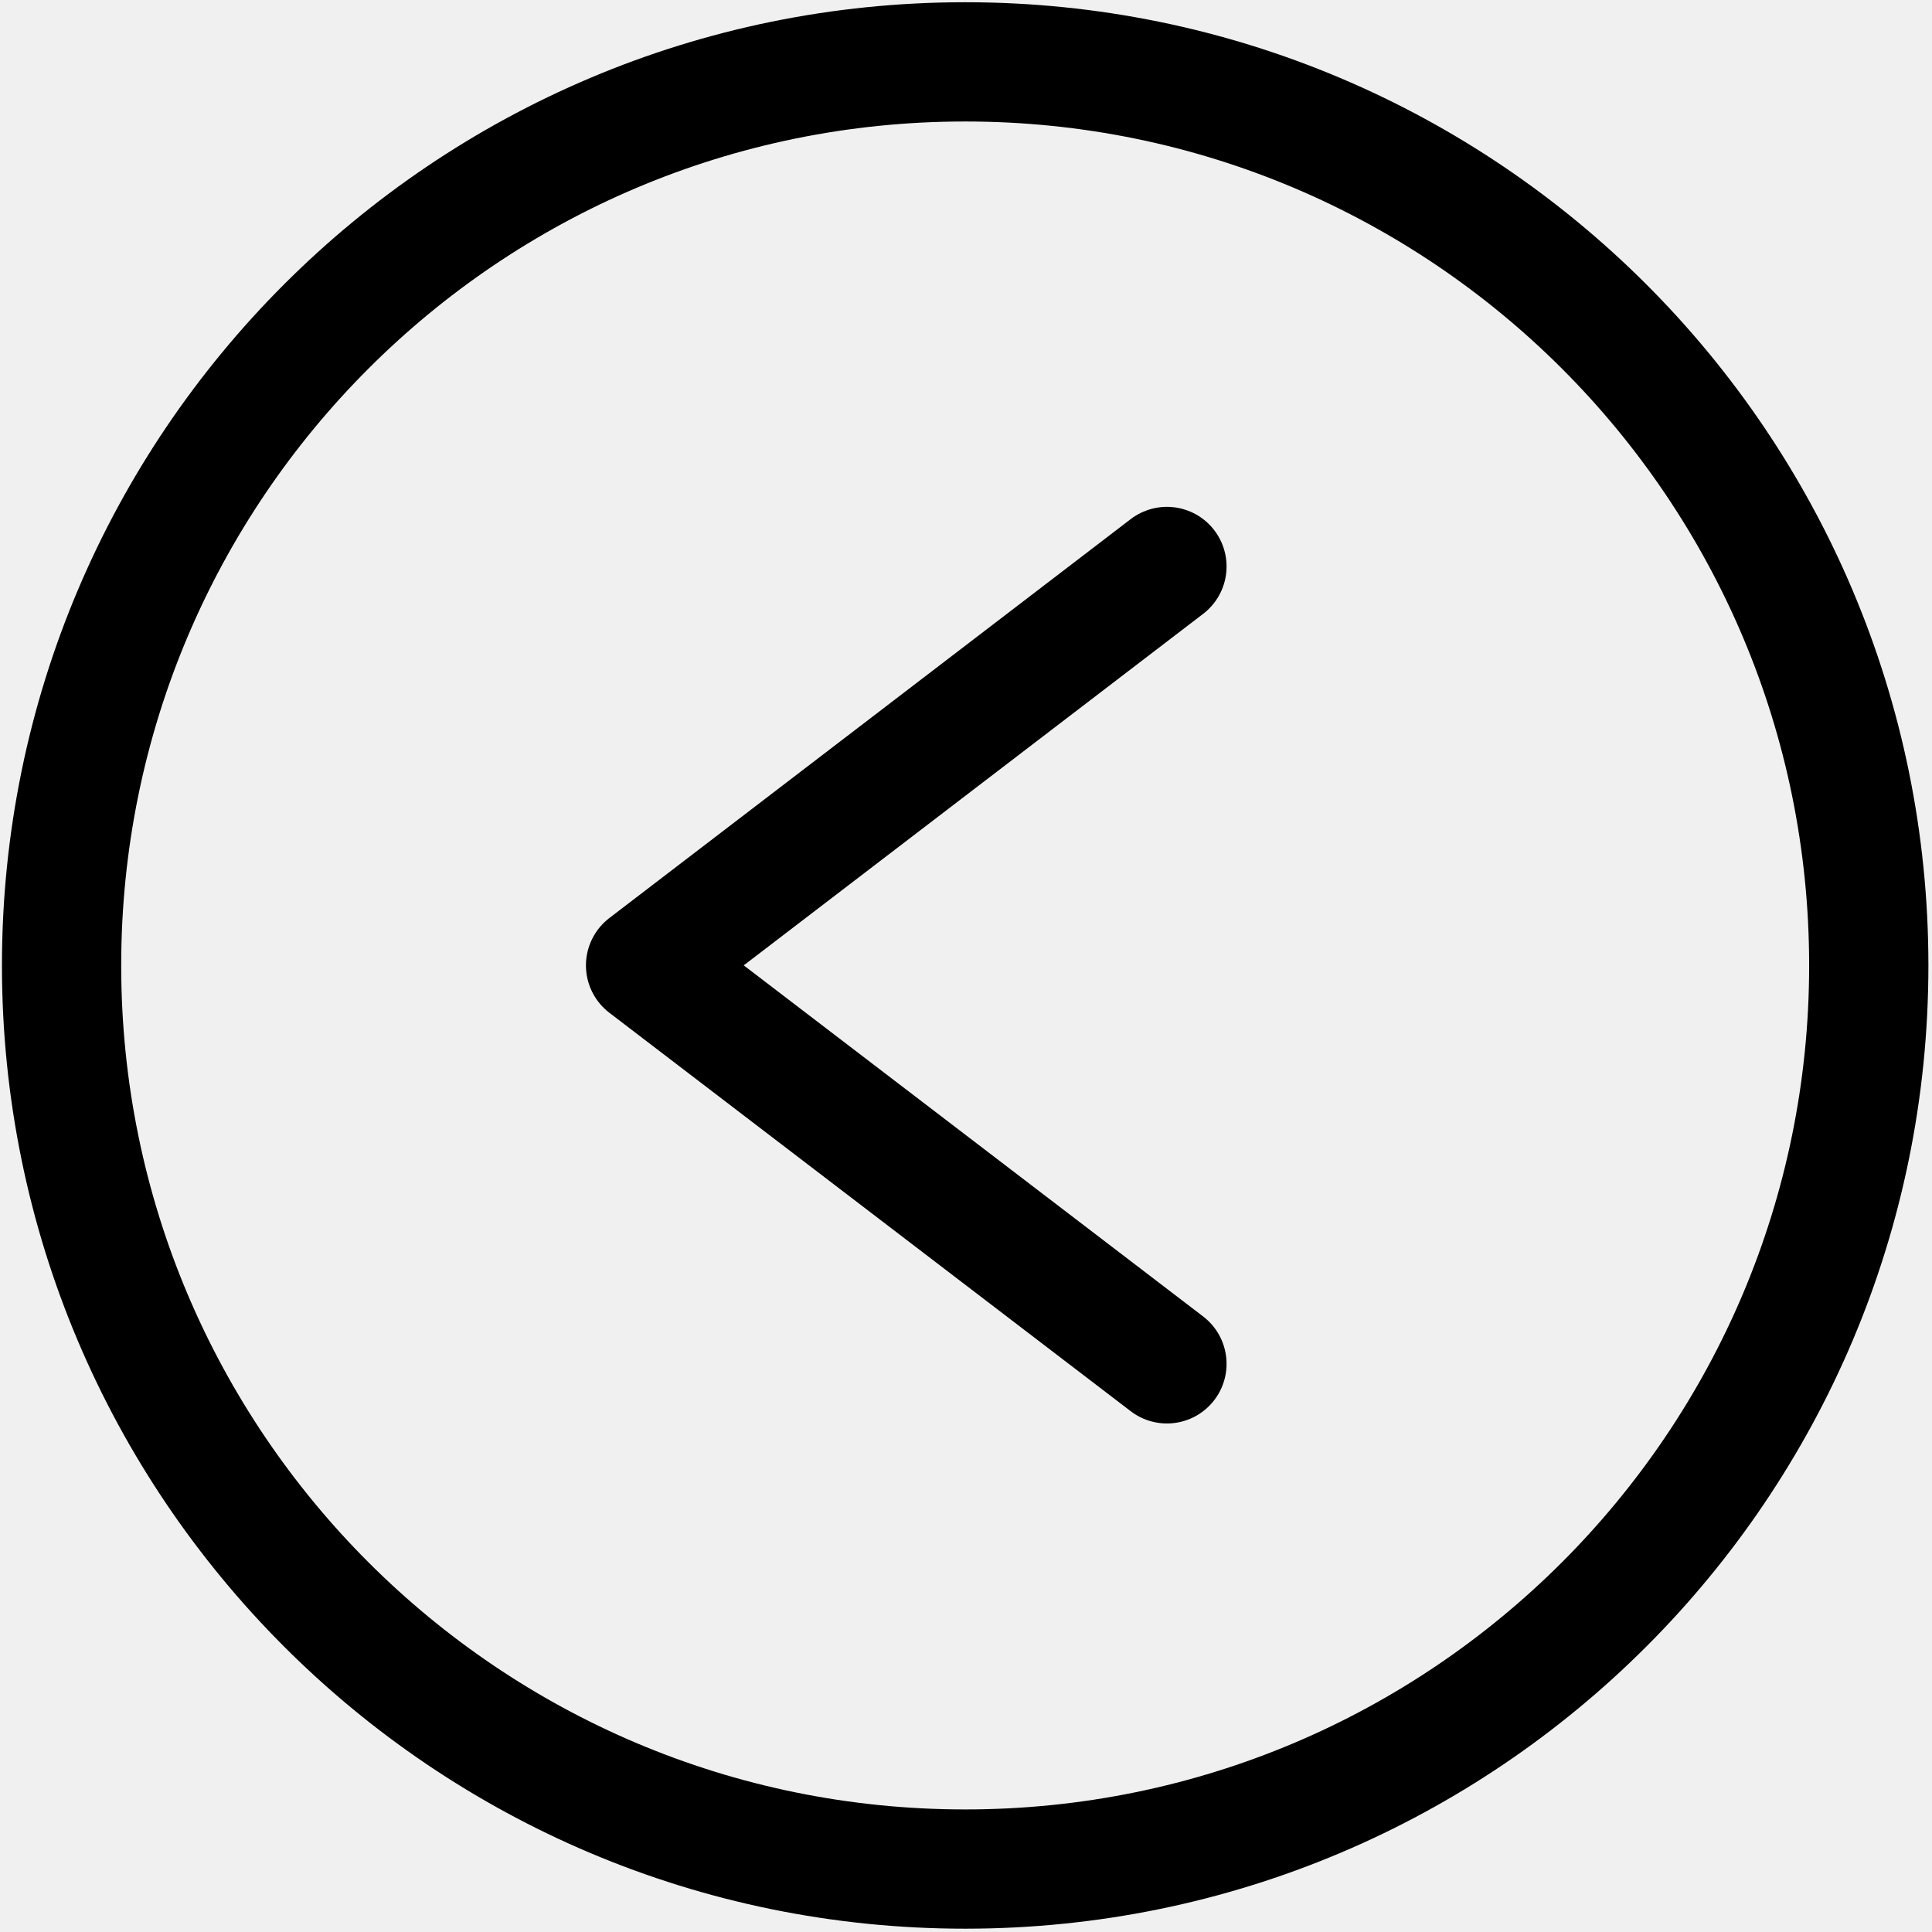
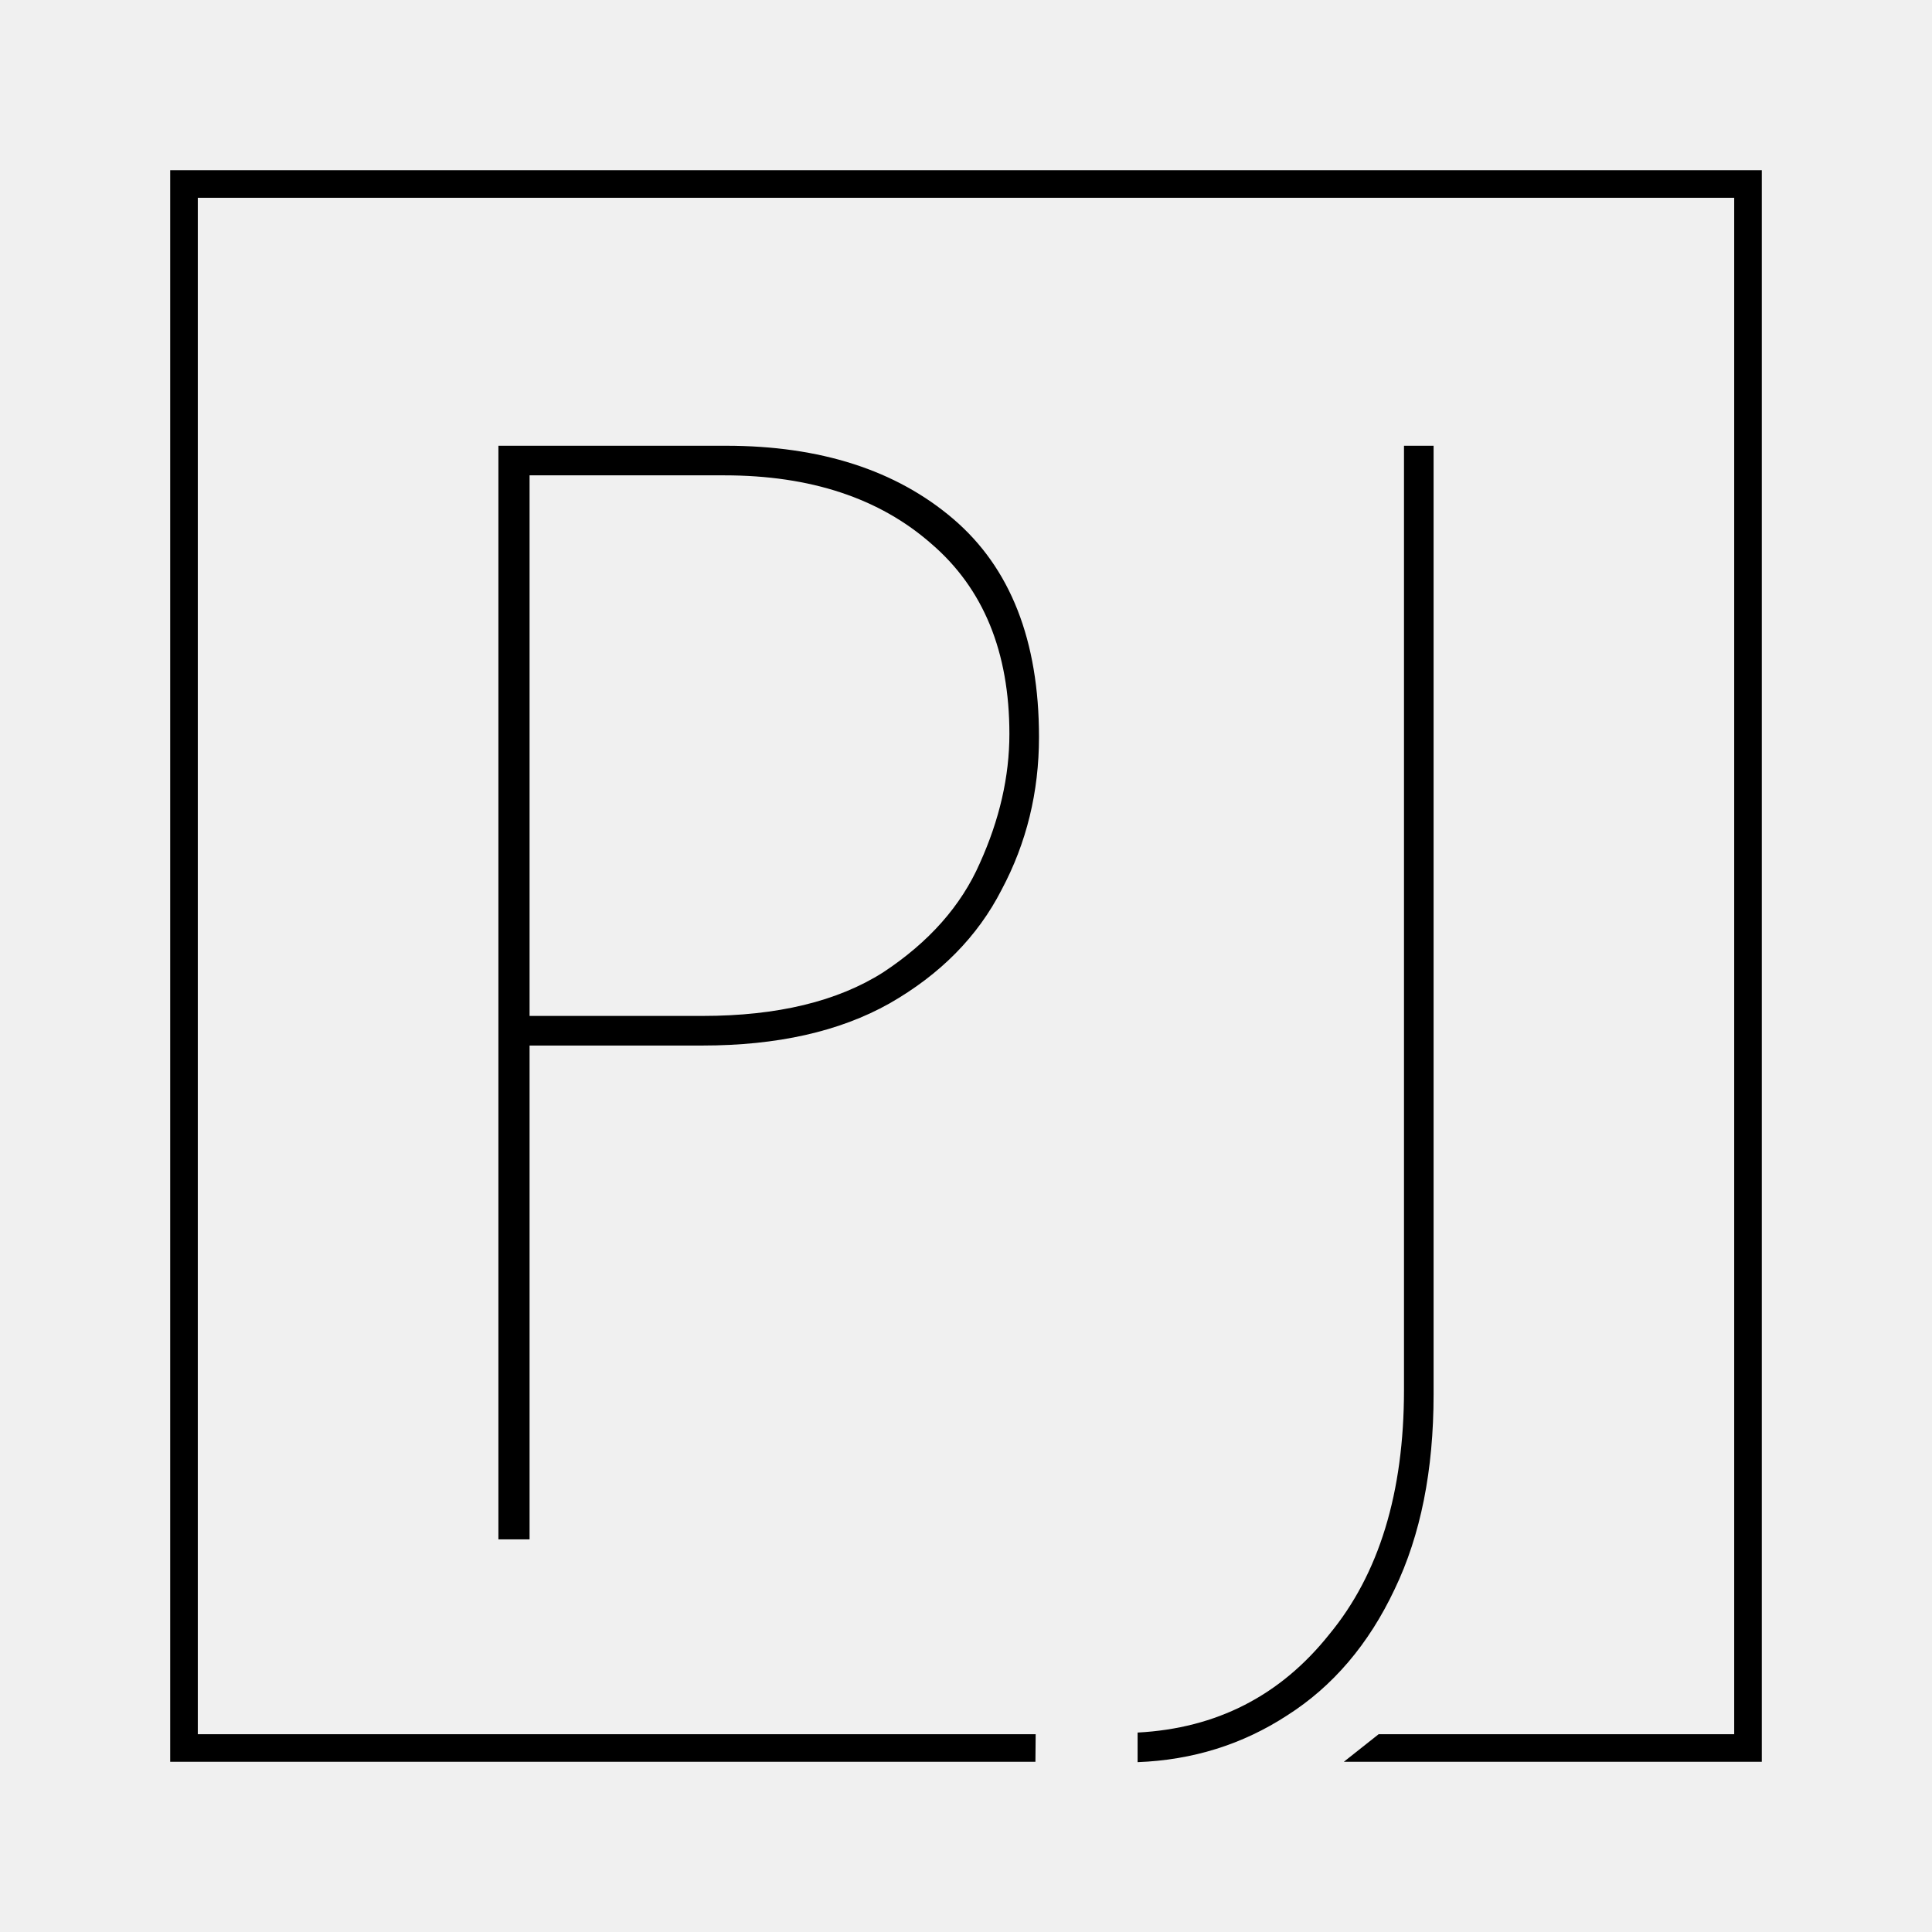
- <svg xmlns="http://www.w3.org/2000/svg" version="1.1" x="0px" y="0px" width="243px" height="243px" viewBox="0 0 243 243" enable-background="new 0 0 243 243" xml:space="preserve">
-   <g id="Layer_1" display="none">
-     <g id="Layer_1_2_" display="inline">
-       <g id="Layer_1_1_">
-         <g>
-           <path d="M121.5,243C54.505,243,0,188.495,0,121.5S54.505,0,121.5,0S243,54.505,243,121.5S188.495,243,121.5,243z M121.5,18      C64.43,18,18,64.43,18,121.5C18,178.57,64.43,225,121.5,225c57.07,0,103.5-46.43,103.5-103.5C225,64.43,178.57,18,121.5,18z" />
-         </g>
-       </g>
-       <g id="Layer_2">
- 		</g>
-     </g>
-     <g id="Layer_2_1_" display="inline">
-       <g id="Layer_3_2_">
-         <path d="M170.268,83.412c-17.787,0-45.289,24.003-53.039,31.11c-0.503,0.299-0.977,0.644-1.414,1.052     c-14.305,13.359-34.845,27.777-43.081,27.777c-12.046,0-21.847-9.801-21.847-21.847s9.8-21.849,21.847-21.849     c1.822,0,9.081,0.987,26.084,13.686c1.415,1.059,4.556,3.39,4.556,3.39l12.738-10.572c0,0-5.829-4.529-7.569-5.826     c-15.24-11.387-26.954-16.912-35.808-16.912c-20.999,0-38.083,17.083-38.083,38.084c0,20.998,17.084,38.082,38.083,38.082     c17.763,0,45.281-24.002,53.039-31.104c0.502-0.301,0.978-0.649,1.414-1.053c14.297-13.358,34.832-27.782,43.08-27.782     c12.045,0,21.845,9.8,21.845,21.85c0,12.047-9.8,21.848-21.845,21.848c-1.801,0-8.961-0.968-25.68-13.381     c-1.408-1.047-4.648-3.544-4.648-3.544l-12.572,10.435c0,0,3.945,3.479,7.539,6.143c15.244,11.318,26.479,16.588,35.361,16.588     c21,0,38.082-17.087,38.082-38.092C208.354,100.498,191.268,83.412,170.268,83.412z" />
-       </g>
-     </g>
-   </g>
-   <g id="Layer_2_2_" display="none">
-     <g display="inline">
-       <path fill="none" stroke="#FFFFFF" stroke-width="14" stroke-linecap="round" stroke-linejoin="round" stroke-miterlimit="10" d="    M234.809,121.505c0,62.582-50.727,113.309-113.309,113.309c-62.581,0-113.308-50.727-113.308-113.309    C8.192,58.928,58.919,8.196,121.5,8.196C184.082,8.196,234.809,58.928,234.809,121.505z" />
-       <g>
-         <line fill="none" stroke="#FFFFFF" stroke-width="14" stroke-linecap="round" stroke-linejoin="round" stroke-miterlimit="10" x1="180.051" y1="60.425" x2="60.709" y2="179.774" />
-         <path fill="none" stroke="#FFFFFF" stroke-width="14" stroke-linecap="round" stroke-linejoin="round" stroke-miterlimit="10" d="     M76.392,163.841c-11.623-11.623,0.481-47.065,29.348-75.921c14.836-14.847,31.08-25.576,40.931-30.458v36.434" />
-         <line fill="none" stroke="#FFFFFF" stroke-width="14" stroke-linecap="round" stroke-linejoin="round" stroke-miterlimit="10" x1="114.13" y1="126.431" x2="161.451" y2="126.431" />
-         <path fill="none" stroke="#FFFFFF" stroke-width="14" stroke-linecap="round" stroke-linejoin="round" stroke-miterlimit="10" d="     M94.424,146.137h52.247c-27.596,25.095-60.272,27.865-70.279,17.85" />
-         <path fill="none" stroke="#FFFFFF" stroke-width="14" stroke-linecap="round" stroke-linejoin="round" stroke-miterlimit="10" d="     M180.155,60.228c8.988,9.001,6.919,26.792-4.376,46.498h-42.038" />
-       </g>
-     </g>
-   </g>
-   <g id="Layer_3">
-     <g>
-       <path fill="none" stroke="#000000" stroke-width="15" stroke-linecap="round" stroke-linejoin="round" d="M7.745,121.433    c0-62.772,50.882-113.652,113.652-113.652c62.782,0,113.651,50.88,113.651,113.652c0,62.771-50.869,113.651-113.651,113.651    C58.627,235.084,7.745,184.204,7.745,121.433z" />
-       <polyline fill="none" stroke="#000000" stroke-width="15" stroke-linecap="round" stroke-linejoin="round" stroke-miterlimit="10" points="    146.773,71.249 81.198,121.424 146.773,171.539   " />
+ <svg xmlns="http://www.w3.org/2000/svg" width="210mm" height="210mm" viewBox="0 0 210 210" version="1.1" id="svg8">
+   <defs id="defs2" />
+   <g id="layer1" transform="translate(5,-92)">
+     <path style="color:#000000;font-style:normal;font-variant:normal;font-weight:normal;font-stretch:normal;font-size:medium;line-height:normal;font-family:sans-serif;font-variant-ligatures:normal;font-variant-position:normal;font-variant-caps:normal;font-variant-numeric:normal;font-variant-alternates:normal;font-feature-settings:normal;text-indent:0;text-align:start;text-decoration:none;text-decoration-line:none;text-decoration-style:solid;text-decoration-color:#000000;letter-spacing:normal;word-spacing:normal;text-transform:none;writing-mode:lr-tb;direction:ltr;text-orientation:mixed;dominant-baseline:auto;baseline-shift:baseline;text-anchor:start;white-space:normal;shape-padding:0;clip-rule:nonzero;display:inline;overflow:visible;visibility:visible;opacity:1;isolation:auto;mix-blend-mode:normal;color-interpolation:sRGB;color-interpolation-filters:linearRGB;solid-color:#000000;solid-opacity:1;vector-effect:none;fill:#000000;fill-opacity:1;fill-rule:nonzero;stroke:none;stroke-width:11.339;stroke-linecap:butt;stroke-linejoin:miter;stroke-miterlimit:4;stroke-dasharray:none;stroke-dashoffset:0;stroke-opacity:1;color-rendering:auto;image-rendering:auto;shape-rendering:auto;text-rendering:auto;enable-background:accumulate" d="M 69.922 69.922 L 69.922 75.59 L 69.922 723.779 L 425.369 723.779 L 425.473 712.441 L 81.26 712.441 L 81.26 81.26 L 712.441 81.26 L 712.441 712.441 L 566.379 712.441 L 552.059 723.779 L 723.779 723.779 L 723.779 69.922 L 69.922 69.922 z " transform="matrix(0.2645833,0,0,0.2645833,-5,92)" id="rect821" />
+     <flowRoot xml:space="preserve" id="flowRoot839" style="font-style:normal;font-variant:normal;font-weight:normal;font-stretch:normal;font-size:29.333px;line-height:1.25;font-family:Roboto;-inkscape-font-specification:Roboto;letter-spacing:0px;word-spacing:0px;fill:#000000;fill-opacity:1;stroke:none" transform="matrix(0.2645833,0,0,0.2645833,0,97)">
+       <flowRegion id="flowRegion841">
+         <rect id="rect843" width="79.196" height="45.962" x="175.362" y="350.026" />
+       </flowRegion>
+       <flowPara id="flowPara845" />
+     </flowRoot>
+     <g aria-label="PJ" style="font-style:normal;font-variant:normal;font-weight:normal;font-stretch:normal;font-size:180.622px;line-height:1.25;font-family:Roboto;-inkscape-font-specification:Roboto;letter-spacing:0px;word-spacing:0px;fill:#000000;fill-opacity:1;stroke:none;stroke-width:0.265" id="text825">
+       <path d="m 73.898,140.451 q 15.409,0 24.723,7.959 9.313,7.959 9.313,23.707 0,8.975 -4.064,16.595 -3.895,7.62 -12.192,12.361 -8.128,4.572 -20.32,4.572 h -18.796 v 53.679 h -3.387 v -118.872 z m -2.54,61.976 q 12.192,0 19.643,-4.741 7.451,-4.911 10.499,-11.853 3.217,-7.112 3.217,-14.055 0,-13.377 -8.467,-20.659 -8.467,-7.451 -22.521,-7.451 H 52.562 v 58.759 z" style="font-style:normal;font-variant:normal;font-weight:100;font-stretch:normal;font-size:169.333px;font-family:'Josefin Sans';-inkscape-font-specification:'Josefin Sans Thin';fill:#000000;fill-opacity:1;stroke-width:0.265" id="path820" />
+       <path d="m 150.825,243.575 q 0,12.361 -4.233,21.167 -4.233,8.975 -11.684,13.716 -7.281,4.741 -16.256,5.08 v -3.217 q 12.869,-0.677 20.828,-10.668 8.128,-9.821 8.128,-26.585 v -102.616 h 3.217 z" style="font-style:normal;font-variant:normal;font-weight:100;font-stretch:normal;font-size:169.333px;font-family:'Josefin Sans';-inkscape-font-specification:'Josefin Sans Thin';fill:#000000;fill-opacity:1;stroke-width:0.265" id="path822" />
    </g>
  </g>
</svg>
